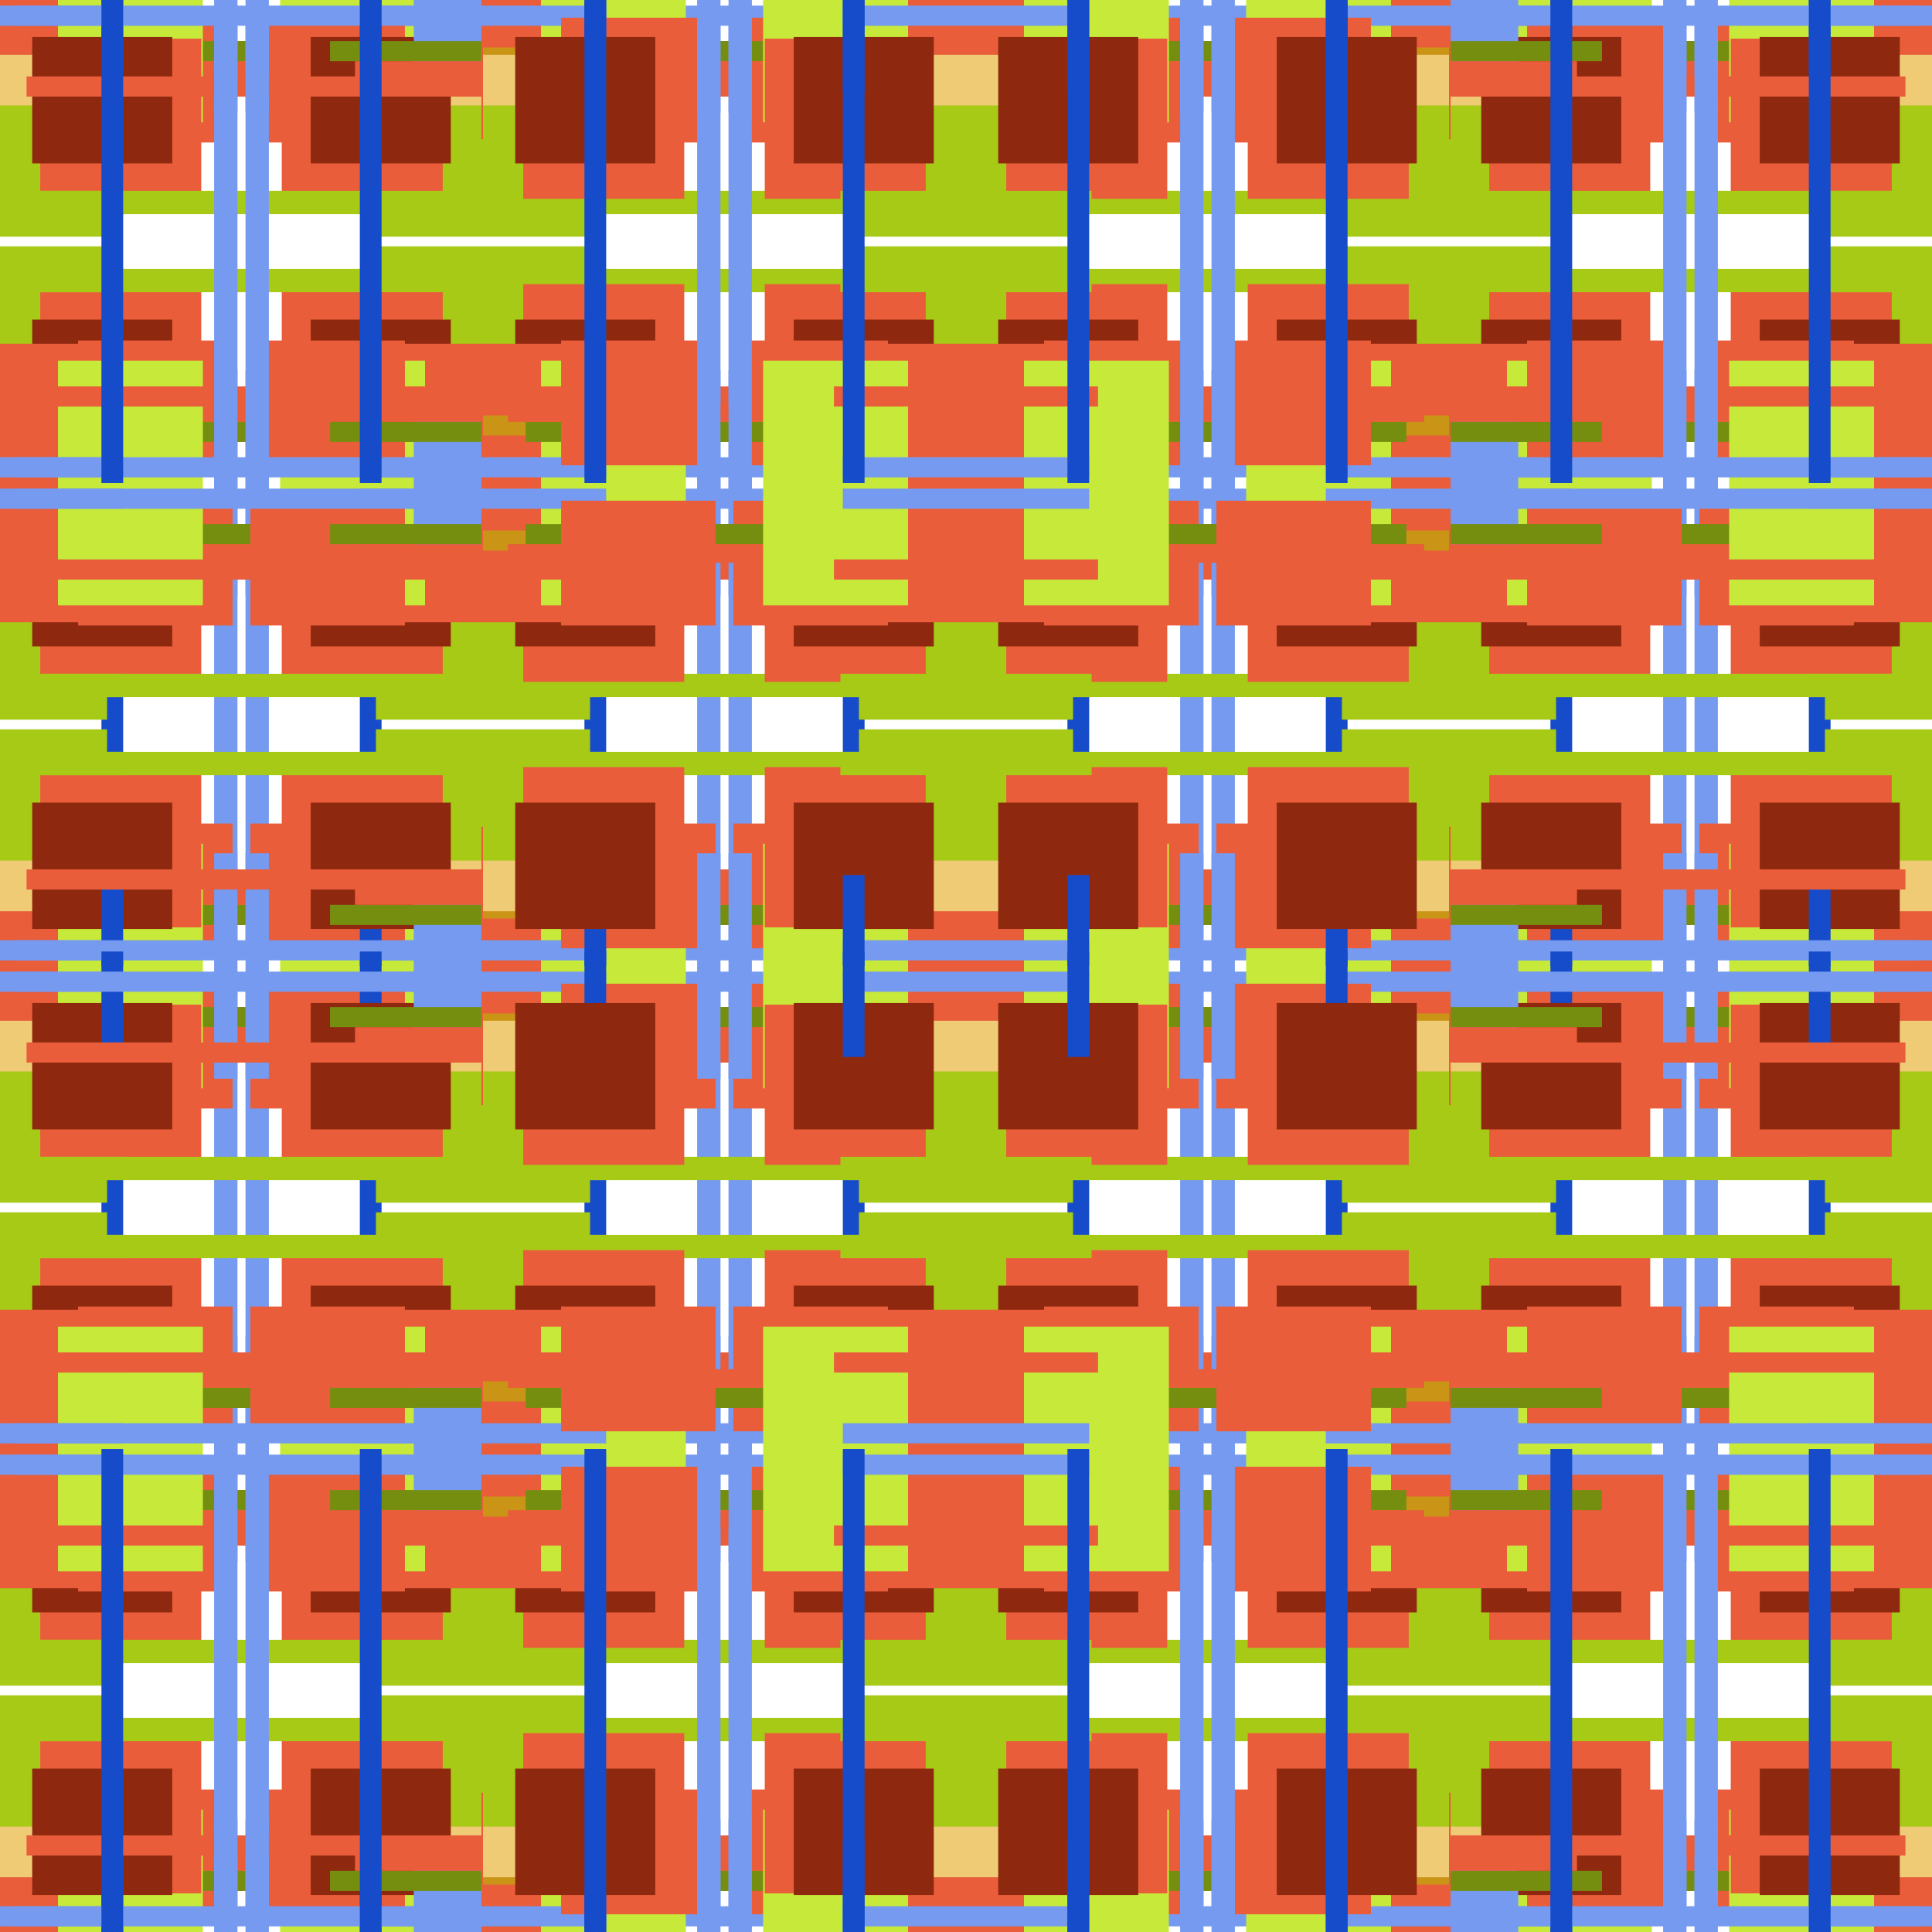
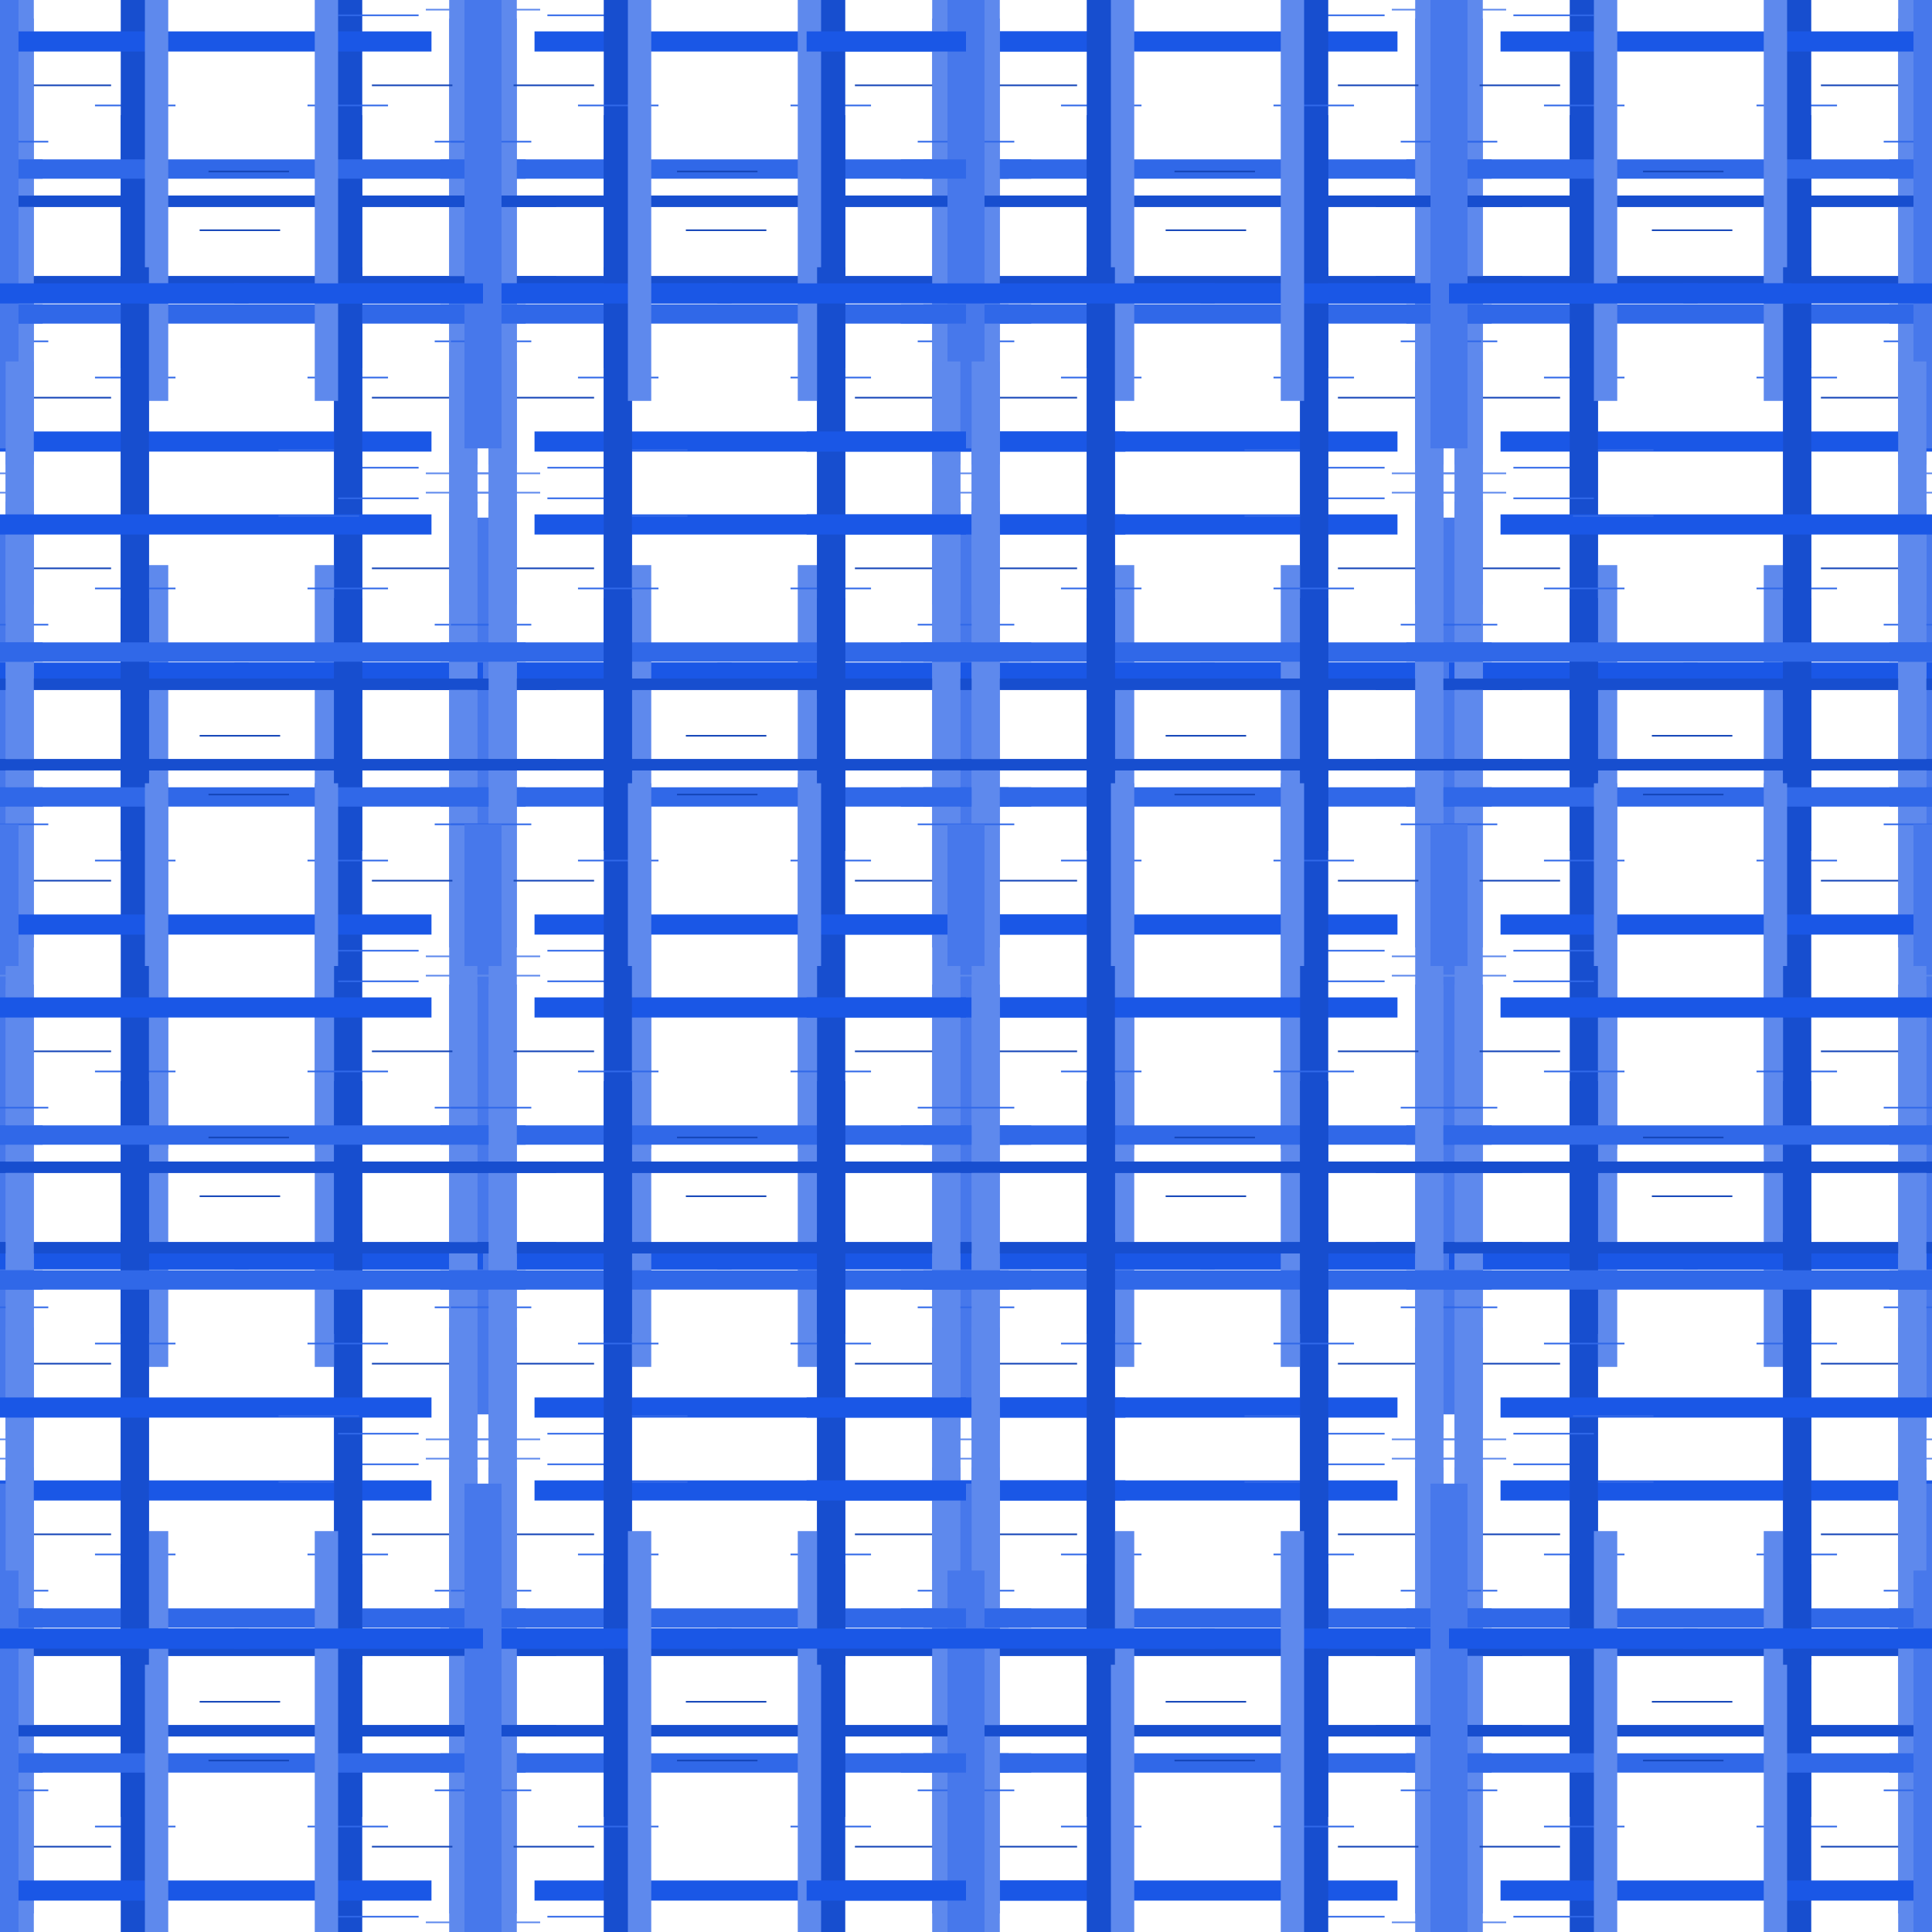
- <svg xmlns="http://www.w3.org/2000/svg" xmlns:xlink="http://www.w3.org/1999/xlink" width="100%" height="100%" viewBox="0 0 2400 2400" style="stroke-width:0;background-color:#121212">
+ <svg xmlns="http://www.w3.org/2000/svg" xmlns:xlink="http://www.w3.org/1999/xlink" width="100%" height="100%" viewBox="0 0 2400 2400" style="stroke-width:0;background-color:#121212;margin: auto;height: -webkit-fill-available">
  <defs>
    <symbol id="shapes">
-       <rect x="447" y="487" width="27" height="731" transform-origin="600 600" style="fill:hsl(222,80%,44%)">
-         <animate attributeName="x" values="442;452;442" dur="200ms" repeatCount="indefinite" />
-         <animate attributeName="y" values="492;482;492" dur="200ms" repeatCount="indefinite" />
+       <rect x="558" y="23" width="35" height="728" transform-origin="600 600" style="fill:hsl(222,80%,65%)">
+         <animate attributeName="x" values="553;563;553" dur="200ms" repeatCount="indefinite" />
+         <animate attributeName="y" values="28;18;28" dur="200ms" repeatCount="indefinite" />
      </rect>
-       <rect x="-55" y="365" width="121" height="167" transform-origin="600 600" style="fill:hsl(402,80%,70%)">
-         <animate attributeName="x" values="-60;-50;-60" dur="200ms" repeatCount="indefinite" />
-         <animate attributeName="y" values="370;360;370" dur="200ms" repeatCount="indefinite" />
+       <rect x="680" y="18" width="100" height="2" transform-origin="600 600" style="fill:hsl(222,80%,55%)">
+         <animate attributeName="x" values="675;685;675" dur="200ms" repeatCount="indefinite" />
+         <animate attributeName="y" values="23;13;23" dur="200ms" repeatCount="indefinite" />
      </rect>
-       <rect x="-54" y="59" width="738" height="25" transform-origin="600 600" style="fill:hsl(402,80%,44%)">
-         <animate attributeName="x" values="-59;-49;-59" dur="200ms" repeatCount="indefinite" />
-         <animate attributeName="y" values="64;54;64" dur="200ms" repeatCount="indefinite" />
+       <rect x="664" y="536" width="734" height="25" transform-origin="600 600" style="fill:hsl(222,80%,50%)">
+         <animate attributeName="x" values="659;669;659" dur="200ms" repeatCount="indefinite" />
+         <animate attributeName="y" values="541;531;541" dur="200ms" repeatCount="indefinite" />
      </rect>
-       <rect x="467" y="-81" width="219" height="169" transform-origin="600 600" style="fill:hsl(222,80%,70%)">
-         <animate attributeName="x" values="462;472;462" dur="200ms" repeatCount="indefinite" />
-         <animate attributeName="y" values="-76;-86;-76" dur="200ms" repeatCount="indefinite" />
+       <rect x="38" y="493" width="100" height="2" transform-origin="600 600" style="fill:hsl(222,80%,40%)">
+         <animate attributeName="x" values="33;43;33" dur="200ms" repeatCount="indefinite" />
+         <animate attributeName="y" values="498;488;498" dur="200ms" repeatCount="indefinite" />
      </rect>
-       <rect x="444" y="334" width="728" height="29" transform-origin="600 600" style="fill:hsl(432,80%,44%)">
-         <animate attributeName="x" values="439;449;439" dur="200ms" repeatCount="indefinite" />
-         <animate attributeName="y" values="339;329;339" dur="200ms" repeatCount="indefinite" />
+       <rect x="-4" y="643" width="27" height="733" transform-origin="600 600" style="fill:hsl(222,80%,60%)">
+         <animate attributeName="x" values="-9;1;-9" dur="200ms" repeatCount="indefinite" />
+         <animate attributeName="y" values="648;638;648" dur="200ms" repeatCount="indefinite" />
      </rect>
-       <rect x="-84" y="306" width="217" height="163" transform-origin="600 600" style="fill:hsl(432,80%,44%)">
-         <animate attributeName="x" values="-89;-79;-89" dur="200ms" repeatCount="indefinite" />
-         <animate attributeName="y" values="311;301;311" dur="200ms" repeatCount="indefinite" />
+       <rect x="841" y="386" width="100" height="2" transform-origin="600 600" style="fill:hsl(222,80%,40%)">
+         <animate attributeName="x" values="836;846;836" dur="200ms" repeatCount="indefinite" />
+         <animate attributeName="y" values="391;381;391" dur="200ms" repeatCount="indefinite" />
      </rect>
-       <rect x="53" y="51" width="737" height="25" transform-origin="600 600" style="fill:hsl(432,80%,31%)">
-         <animate attributeName="x" values="48;58;48" dur="200ms" repeatCount="indefinite" />
-         <animate attributeName="y" values="56;46;56" dur="200ms" repeatCount="indefinite" />
+       <rect x="415" y="143" width="35" height="725" transform-origin="600 600" style="fill:hsl(222,80%,45%)">
+         <animate attributeName="x" values="410;420;410" dur="200ms" repeatCount="indefinite" />
+         <animate attributeName="y" values="148;138;148" dur="200ms" repeatCount="indefinite" />
      </rect>
-       <rect x="445" y="-12" width="157" height="185" transform-origin="600 600" style="fill:hsl(372,80%,57%)">
-         <animate attributeName="x" values="440;450;440" dur="200ms" repeatCount="indefinite" />
-         <animate attributeName="y" values="-7;-17;-7" dur="200ms" repeatCount="indefinite" />
+       <rect x="540" y="423" width="100" height="2" transform-origin="600 600" style="fill:hsl(222,80%,55%)">
+         <animate attributeName="x" values="535;545;535" dur="200ms" repeatCount="indefinite" />
+         <animate attributeName="y" values="428;418;428" dur="200ms" repeatCount="indefinite" />
      </rect>
-       <rect x="31" y="76" width="728" height="23" transform-origin="600 600" style="fill:hsl(372,80%,57%)">
-         <animate attributeName="x" values="26;36;26" dur="200ms" repeatCount="indefinite" />
-         <animate attributeName="y" values="81;71;81" dur="200ms" repeatCount="indefinite" />
+       <rect x="-47" y="343" width="738" height="14" transform-origin="600 600" style="fill:hsl(222,80%,45%)">
+         <animate attributeName="x" values="-52;-42;-52" dur="200ms" repeatCount="indefinite" />
+         <animate attributeName="y" values="348;338;348" dur="200ms" repeatCount="indefinite" />
      </rect>
-       <rect x="348" y="-4" width="180" height="156" transform-origin="600 600" style="fill:hsl(432,80%,57%)">
-         <animate attributeName="x" values="343;353;343" dur="200ms" repeatCount="indefinite" />
-         <animate attributeName="y" values="1;-9;1" dur="200ms" repeatCount="indefinite" />
+       <rect x="754" y="40" width="100" height="2" transform-origin="600 600" style="fill:hsl(222,80%,55%)">
+         <animate attributeName="x" values="749;759;749" dur="200ms" repeatCount="indefinite" />
+         <animate attributeName="y" values="45;35;45" dur="200ms" repeatCount="indefinite" />
      </rect>
-       <rect x="447" y="7" width="737" height="25" transform-origin="600 600" style="fill:hsl(222,80%,70%)">
-         <animate attributeName="x" values="442;452;442" dur="200ms" repeatCount="indefinite" />
-         <animate attributeName="y" values="12;2;12" dur="200ms" repeatCount="indefinite" />
+       <rect x="180" y="702" width="29" height="725" transform-origin="600 600" style="fill:hsl(222,80%,65%)">
+         <animate attributeName="x" values="175;185;175" dur="200ms" repeatCount="indefinite" />
+         <animate attributeName="y" values="707;697;707" dur="200ms" repeatCount="indefinite" />
      </rect>
-       <rect x="50" y="353" width="200" height="199" transform-origin="600 600" style="fill:hsl(372,80%,57%)">
-         <animate attributeName="x" values="45;55;45" dur="200ms" repeatCount="indefinite" />
-         <animate attributeName="y" values="358;348;358" dur="200ms" repeatCount="indefinite" />
+       <rect x="118" y="468" width="100" height="2" transform-origin="600 600" style="fill:hsl(222,80%,55%)">
+         <animate attributeName="x" values="113;123;113" dur="200ms" repeatCount="indefinite" />
+         <animate attributeName="y" values="473;463;473" dur="200ms" repeatCount="indefinite" />
      </rect>
-       <rect x="305" y="460" width="29" height="729" transform-origin="600 600" style="fill:hsl(222,80%,70%)">
-         <animate attributeName="x" values="300;310;300" dur="200ms" repeatCount="indefinite" />
-         <animate attributeName="y" values="465;455;465" dur="200ms" repeatCount="indefinite" />
+       <rect x="547" y="198" width="734" height="24" transform-origin="600 600" style="fill:hsl(222,80%,55%)">
+         <animate attributeName="x" values="542;552;542" dur="200ms" repeatCount="indefinite" />
+         <animate attributeName="y" values="203;193;203" dur="200ms" repeatCount="indefinite" />
      </rect>
-       <rect x="40" y="397" width="174" height="157" transform-origin="600 600" style="fill:hsl(372,80%,31%)">
-         <animate attributeName="x" values="35;45;35" dur="200ms" repeatCount="indefinite" />
-         <animate attributeName="y" values="402;392;402" dur="200ms" repeatCount="indefinite" />
+       <rect x="571" y="11" width="100" height="2" transform-origin="600 600" style="fill:hsl(222,80%,65%)">
+         <animate attributeName="x" values="566;576;566" dur="200ms" repeatCount="indefinite" />
+         <animate attributeName="y" values="16;6;16" dur="200ms" repeatCount="indefinite" />
      </rect>
-       <rect x="436" y="95" width="731" height="25" transform-origin="600 600" style="fill:hsl(372,80%,57%)">
-         <animate attributeName="x" values="431;441;431" dur="200ms" repeatCount="indefinite" />
-         <animate attributeName="y" values="100;90;100" dur="200ms" repeatCount="indefinite" />
+       <rect x="291" y="823" width="735" height="25" transform-origin="600 600" style="fill:hsl(222,80%,50%)">
+         <animate attributeName="x" values="286;296;286" dur="200ms" repeatCount="indefinite" />
+         <animate attributeName="y" values="828;818;828" dur="200ms" repeatCount="indefinite" />
      </rect>
-       <rect x="97" y="22" width="192" height="155" transform-origin="600 600" style="fill:hsl(372,80%,57%)">
-         <animate attributeName="x" values="92;102;92" dur="200ms" repeatCount="indefinite" />
-         <animate attributeName="y" values="27;17;27" dur="200ms" repeatCount="indefinite" />
+       <rect x="852" y="913" width="100" height="2" transform-origin="600 600" style="fill:hsl(222,80%,40%)">
+         <animate attributeName="x" values="847;857;847" dur="200ms" repeatCount="indefinite" />
+         <animate attributeName="y" values="918;908;918" dur="200ms" repeatCount="indefinite" />
      </rect>
    </symbol>
  </defs>
  <symbol id="quad3">
    <symbol id="quad2">
      <symbol id="quad1">
        <symbol id="quad0">
          <g>
            <use xlink:href="#shapes" />
          </g>
        </symbol>
        <g>
          <use xlink:href="#quad0" />
        </g>
        <g transform="scale(-1 1) translate(-600 0)">
          <use xlink:href="#quad0" />
        </g>
        <g transform="scale(1 -1) translate(0 -600)">
          <use xlink:href="#quad0" />
        </g>
        <g transform="scale(-1 -1) translate(-600 -600)">
          <use xlink:href="#quad0" />
        </g>
      </symbol>
      <g>
        <use xlink:href="#quad1" />
      </g>
      <g transform="scale(-1 1) translate(-1200 0)">
        <use xlink:href="#quad1" />
      </g>
      <g transform="scale(1 -1) translate(0 -1200)">
        <use xlink:href="#quad1" />
      </g>
      <g transform="scale(-1 -1) translate(-1200 -1200)">
        <use xlink:href="#quad1" />
      </g>
    </symbol>
    <g>
      <use xlink:href="#quad2" />
    </g>
    <g transform="scale(-1 1) translate(-2400 0)">
      <use xlink:href="#quad2" />
    </g>
    <g transform="scale(1 -1) translate(0 -2400)">
      <use xlink:href="#quad2" />
    </g>
    <g transform="scale(-1 -1) translate(-2400 -2400)">
      <use xlink:href="#quad2" />
    </g>
  </symbol>
  <g transform="scale(1 1)">
    <use xlink:href="#quad3" />
  </g>
</svg>
